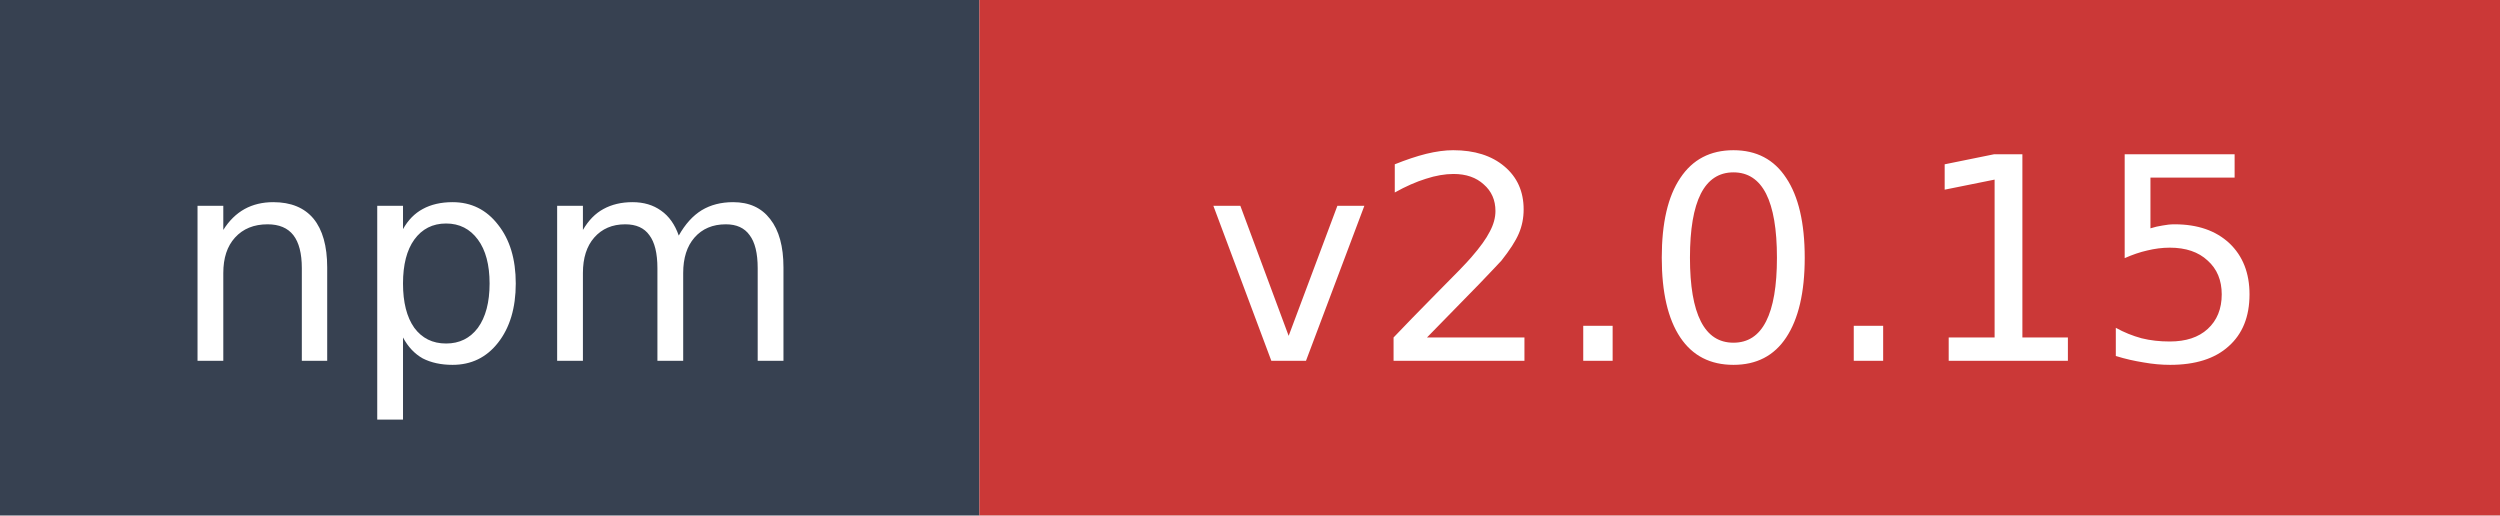
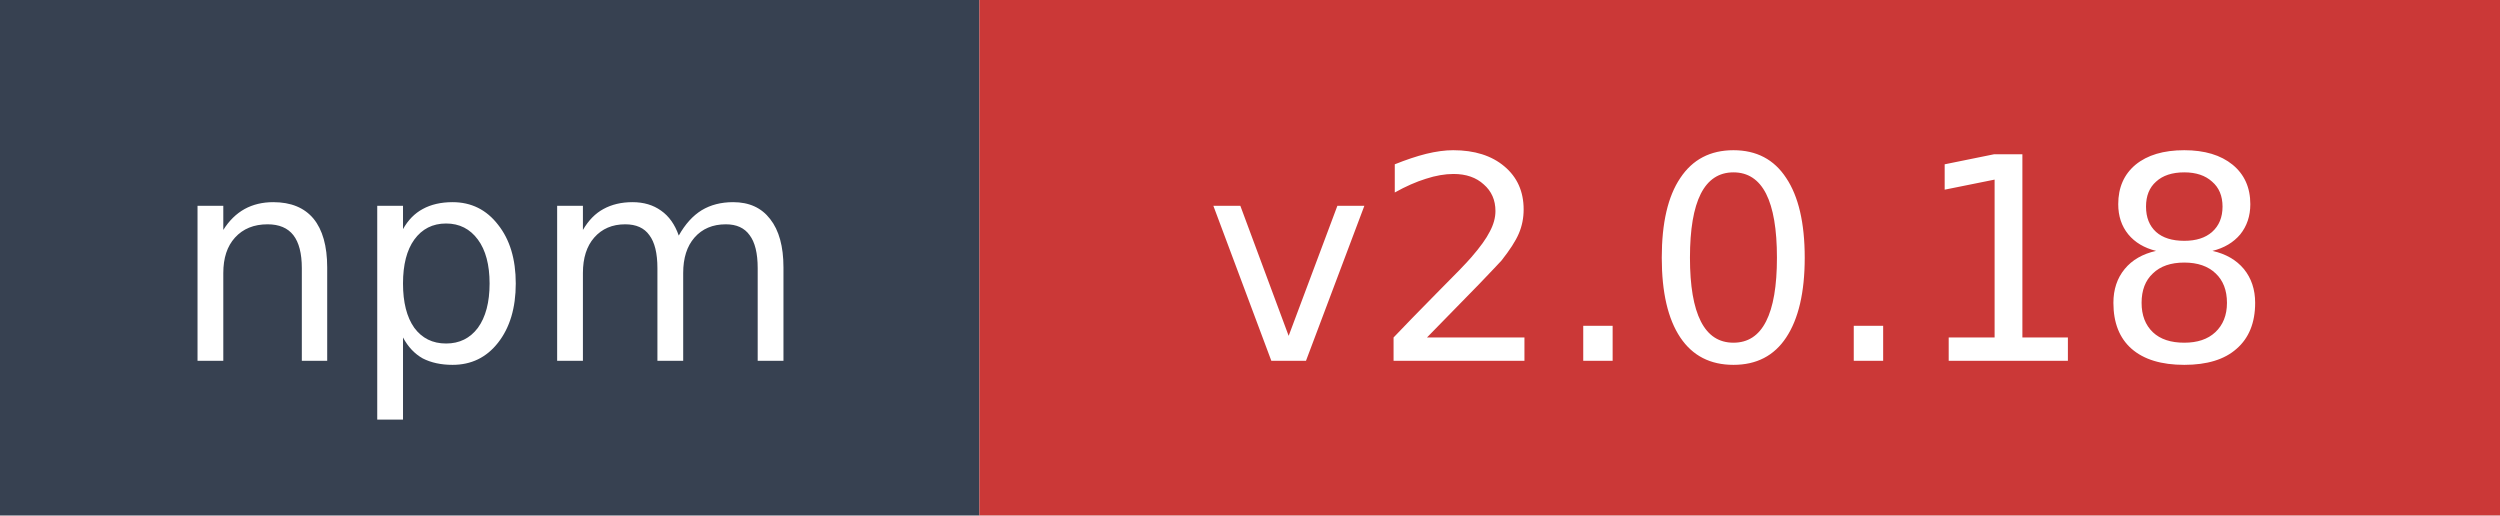
- <svg xmlns="http://www.w3.org/2000/svg" width="97" height="20" role="img" aria-label="npm: v2.0.15">
+ <svg xmlns="http://www.w3.org/2000/svg" width="97" height="20" role="img" aria-label="npm: v2.0.18">
  <rect width="38" height="20" fill="#374151" />
  <rect x="38" width="59" height="20" fill="#cb3837" />
  <text x="19" y="14" fill="#ffffff" font-family="Verdana,Geneva,DejaVu Sans,sans-serif" font-size="11" text-anchor="middle">npm</text>
-   <text x="67.5" y="14" fill="#ffffff" font-family="Verdana,Geneva,DejaVu Sans,sans-serif" font-size="11" text-anchor="middle">v2.0.15</text>
+   <text x="67.5" y="14" fill="#ffffff" font-family="Verdana,Geneva,DejaVu Sans,sans-serif" font-size="11" text-anchor="middle">v2.0.18</text>
</svg>
